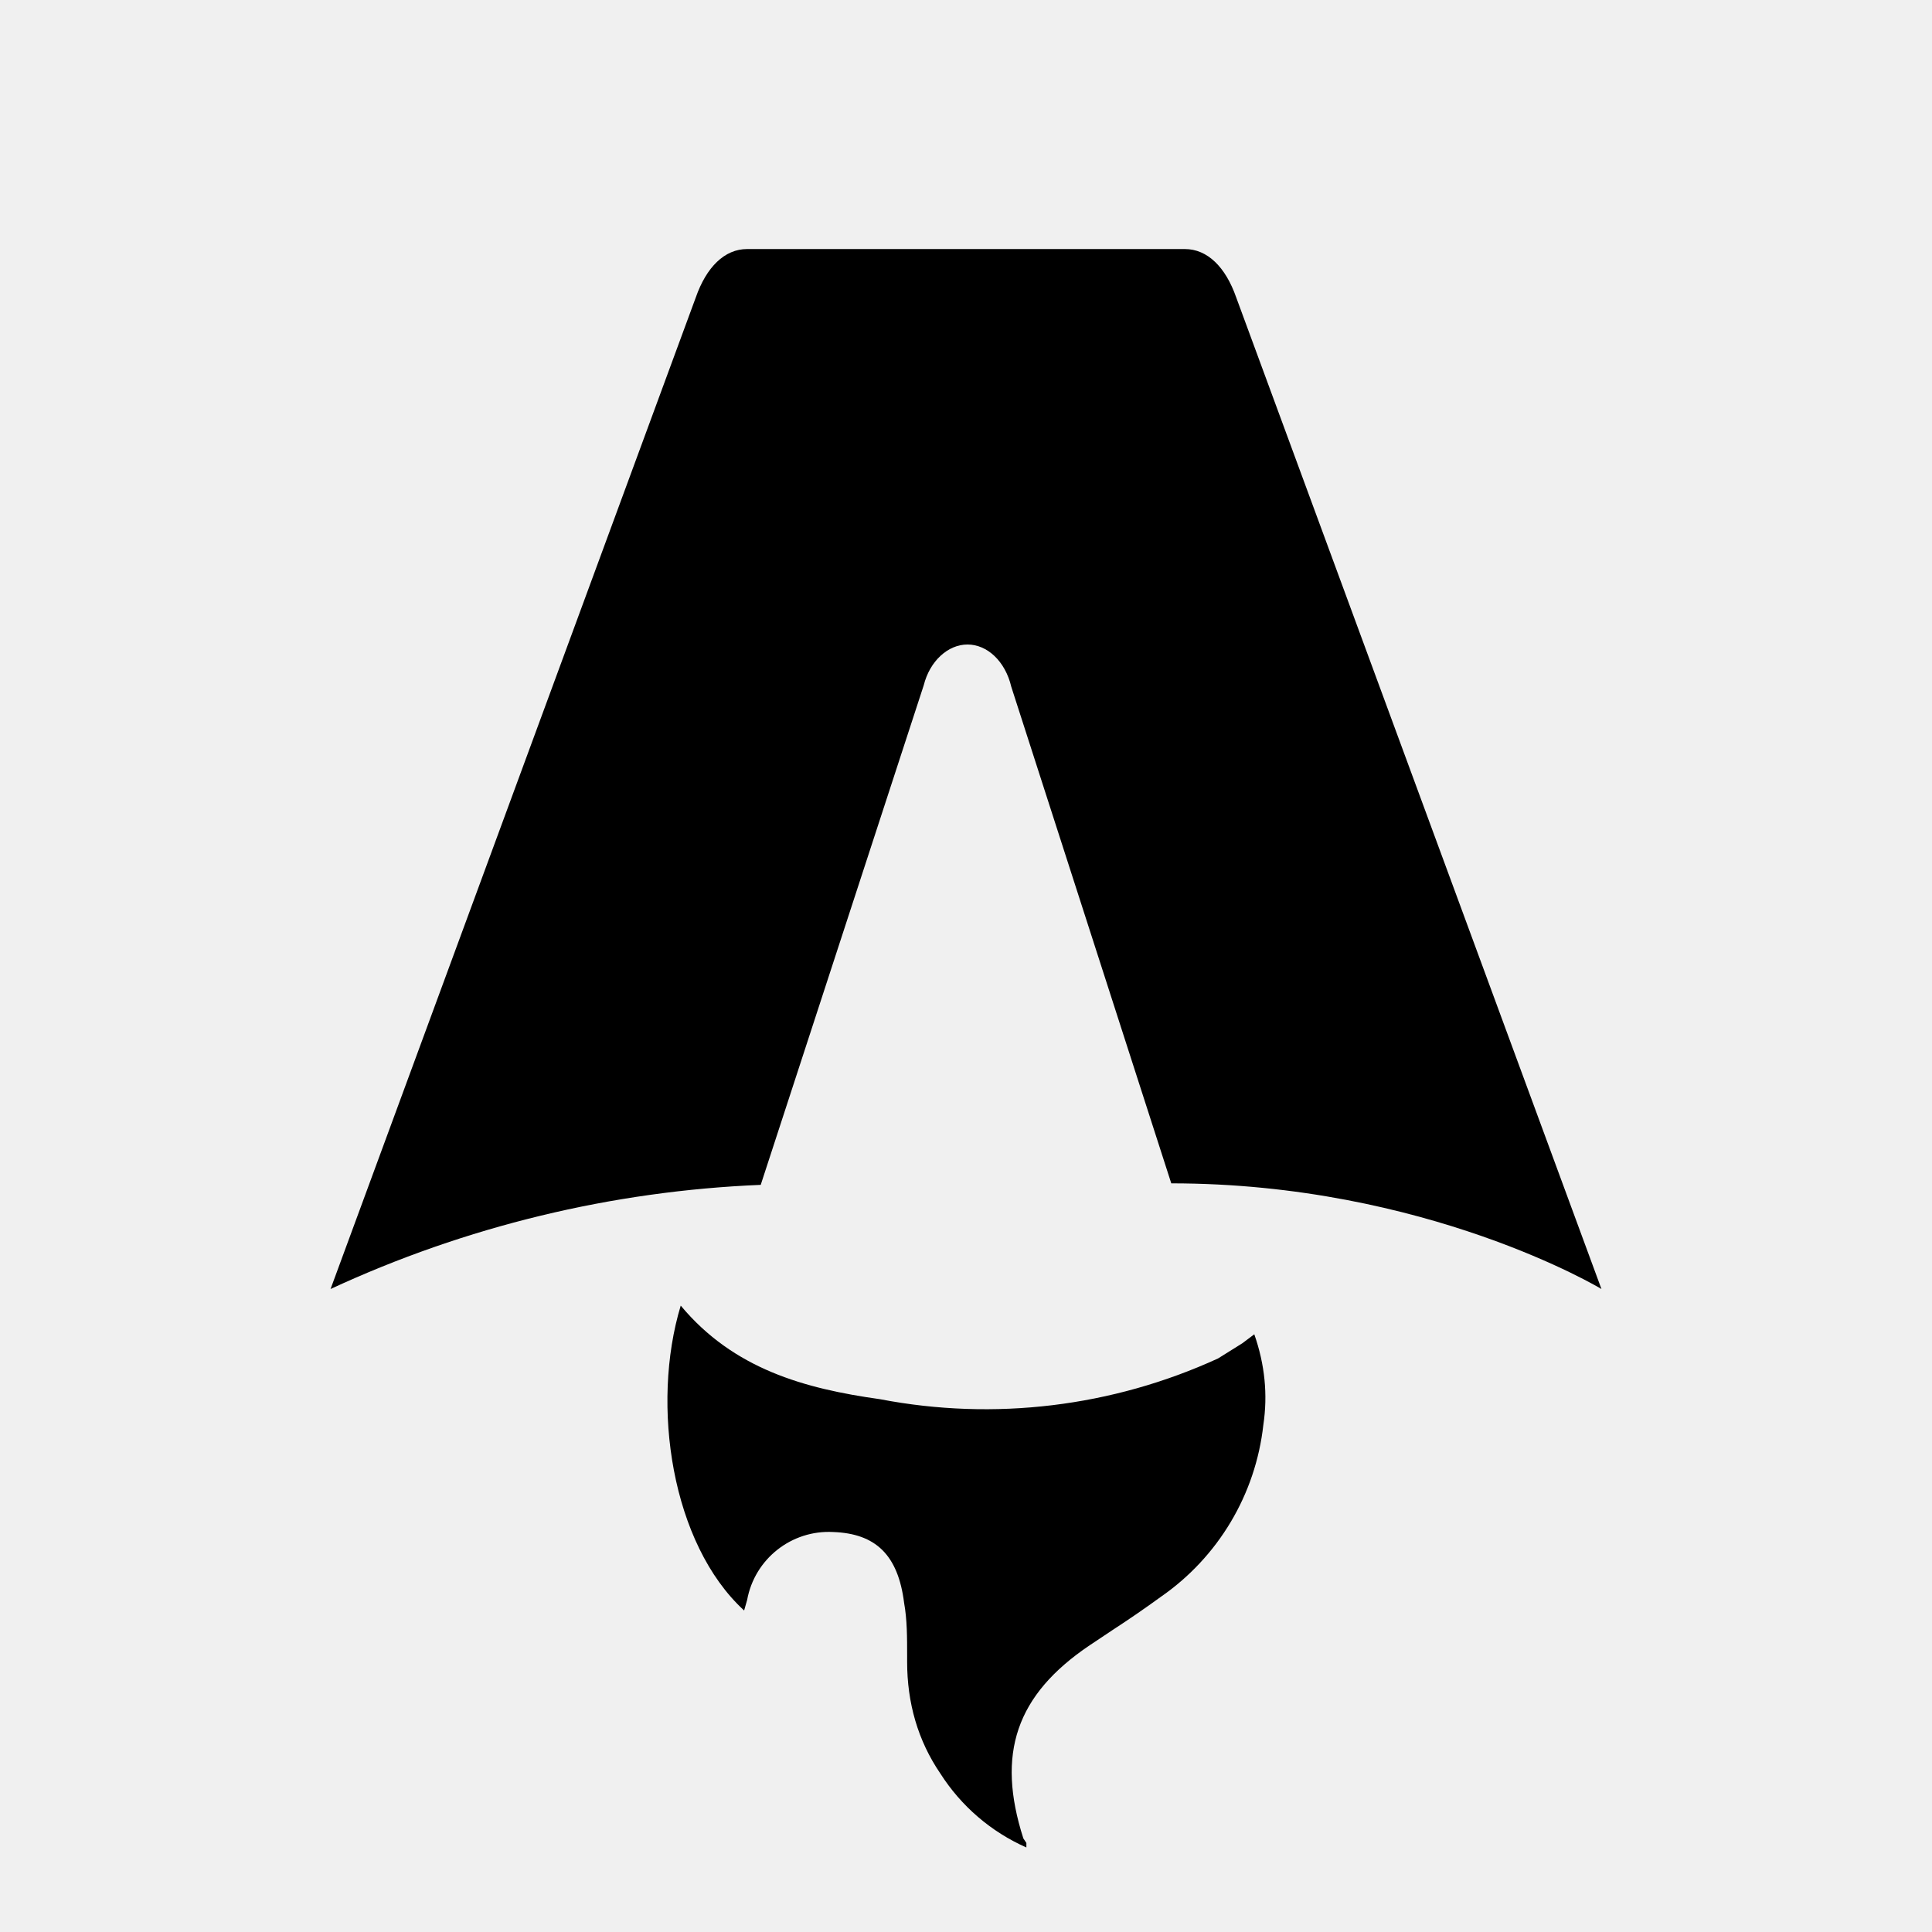
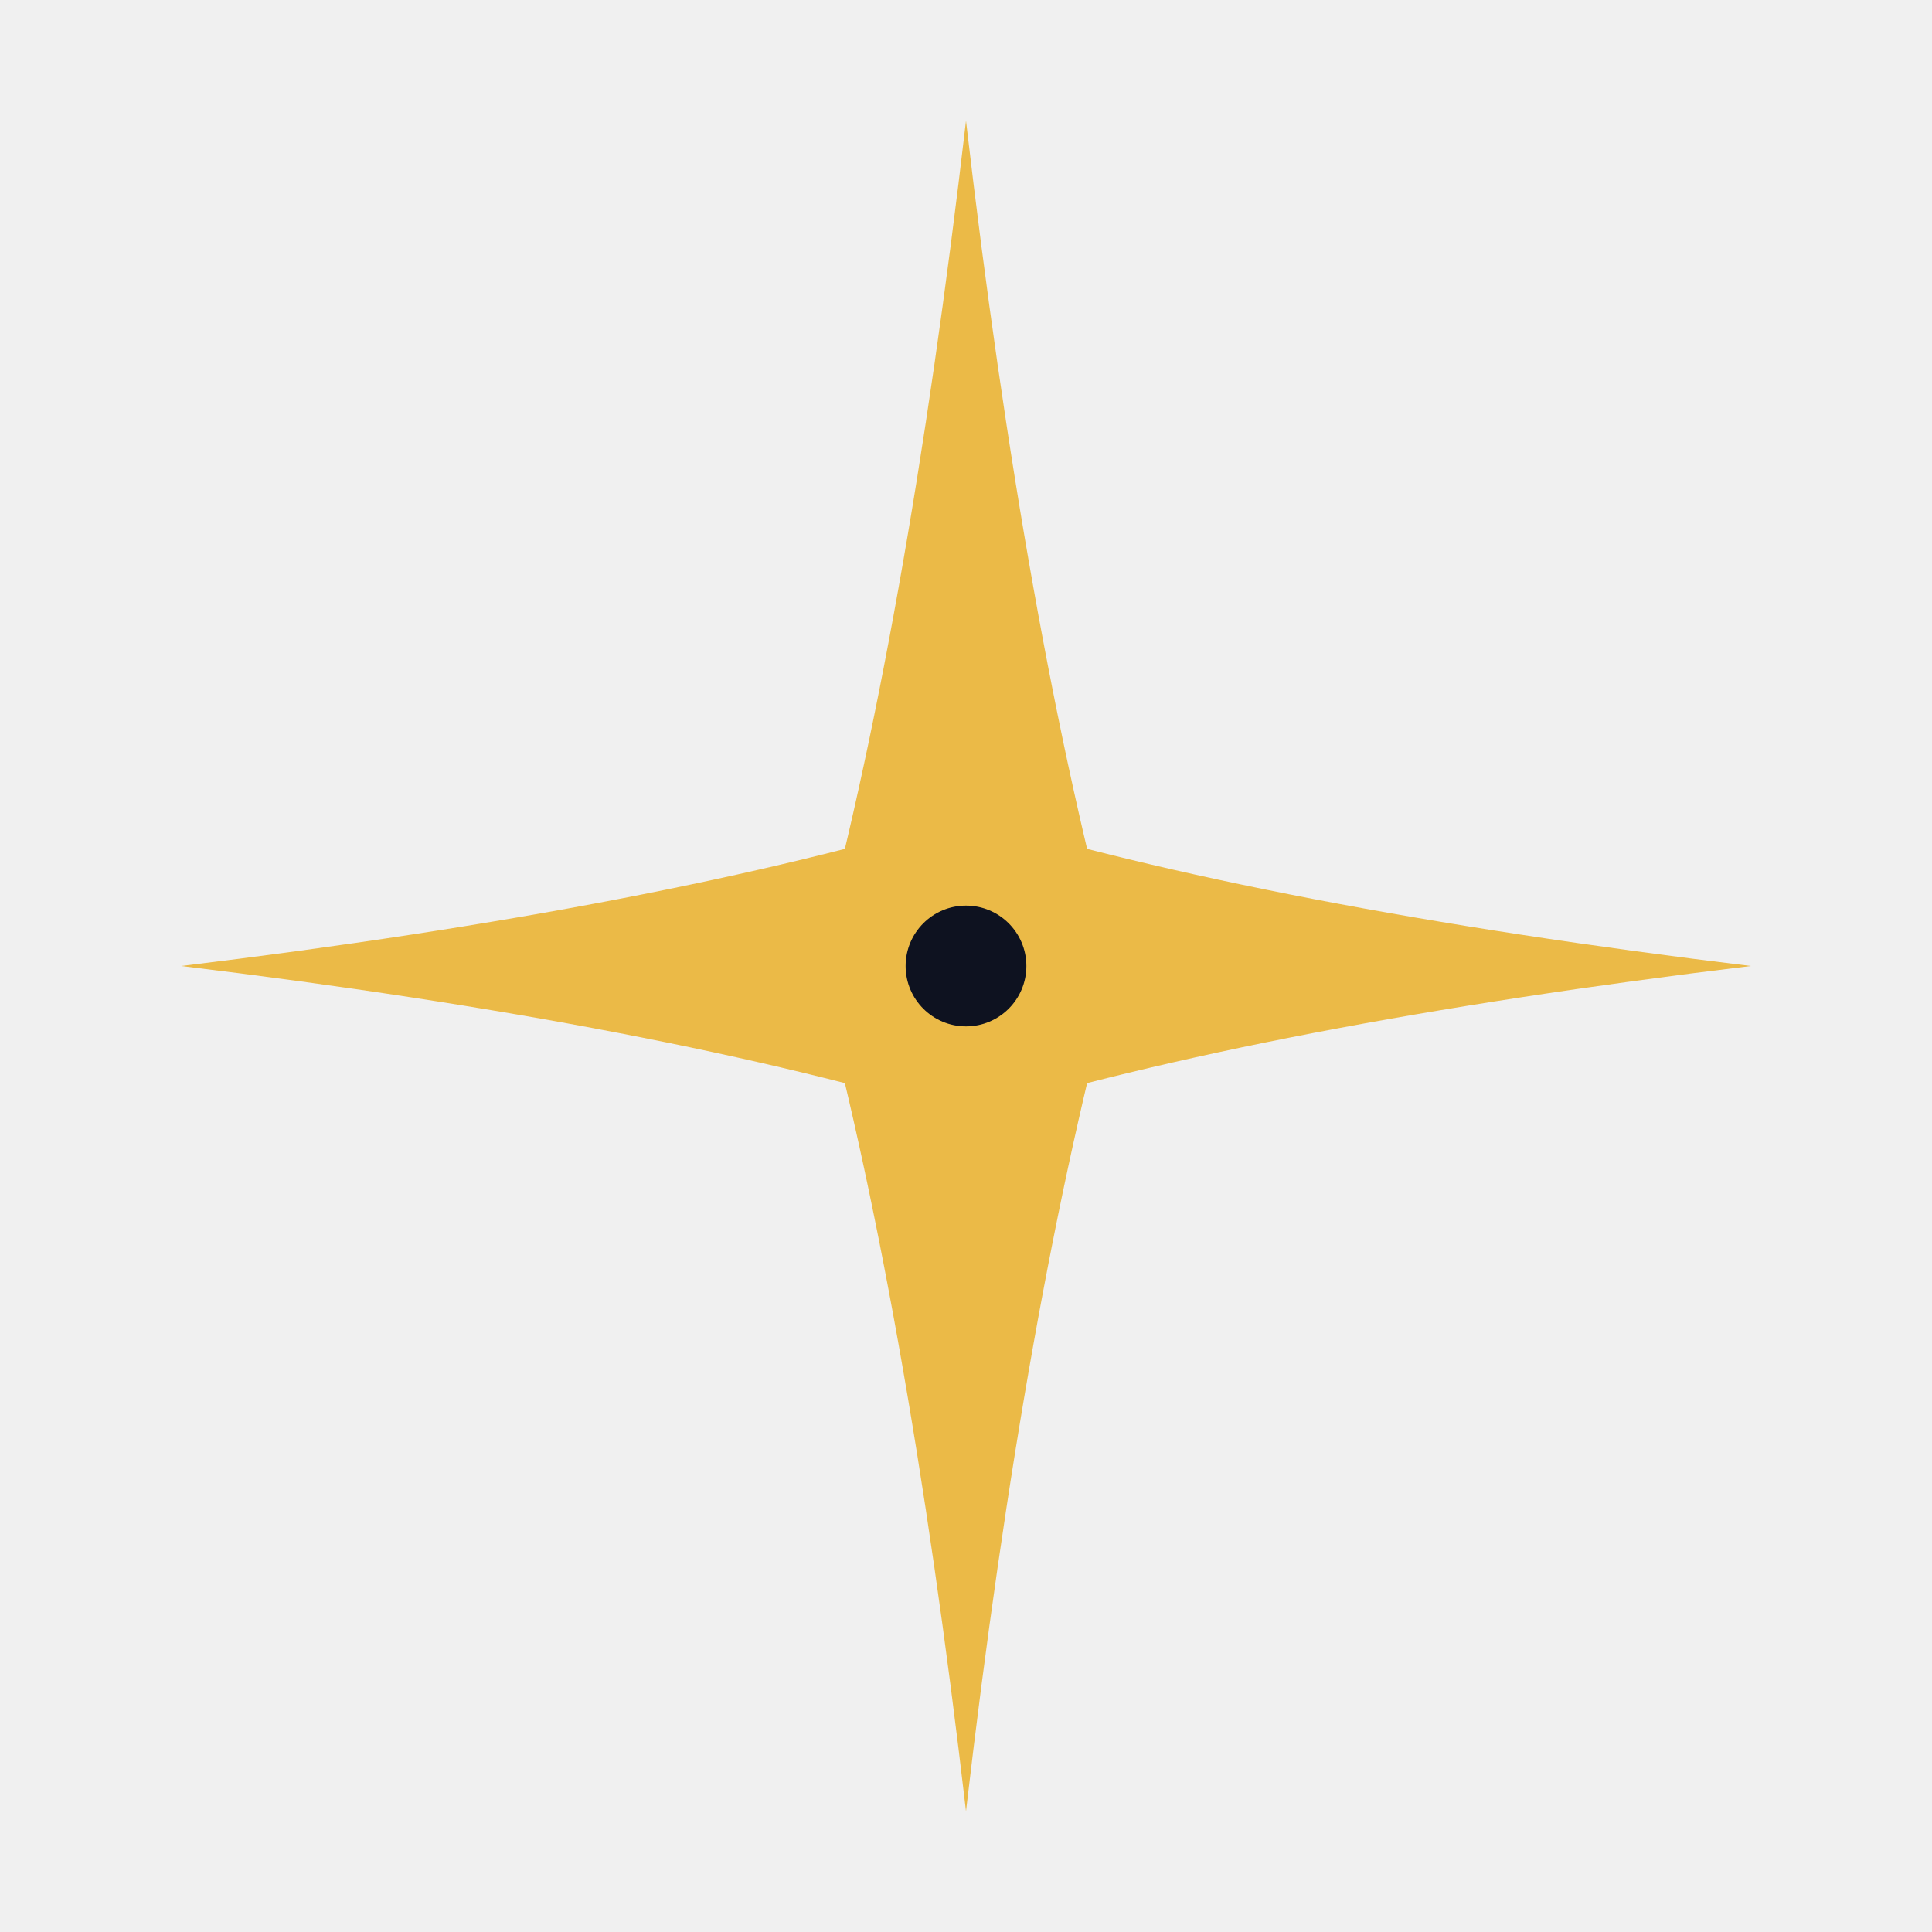
- <svg xmlns="http://www.w3.org/2000/svg" fill="none" viewBox="0 0 128 128">
-   <path d="M50.4 78.5a75.1 75.1 0 0 0-28.5 6.9l24.2-65.7c.7-2 1.9-3.2 3.4-3.2h29c1.5 0 2.7 1.2 3.4 3.2l24.2 65.7s-11.6-7-28.5-7L67 45.5c-.4-1.7-1.6-2.8-2.9-2.8-1.3 0-2.5 1.1-2.9 2.7L50.4 78.5Zm-1.1 28.2Zm-4.2-20.2c-2 6.6-.6 15.8 4.2 20.2a17.5 17.5 0 0 1 .2-.7 5.5 5.5 0 0 1 5.7-4.5c2.8.1 4.3 1.5 4.7 4.7.2 1.1.2 2.3.2 3.5v.4c0 2.7.7 5.2 2.2 7.4a13 13 0 0 0 5.7 4.9v-.3l-.2-.3c-1.8-5.6-.5-9.5 4.4-12.8l1.5-1a73 73 0 0 0 3.2-2.2 16 16 0 0 0 6.8-11.4c.3-2 .1-4-.6-6l-.8.6-1.6 1a37 37 0 0 1-22.4 2.7c-5-.7-9.7-2-13.2-6.2Z" />
+ <svg xmlns="http://www.w3.org/2000/svg" viewBox="0 0 64 64">
+   <path d="M27,32 Q30.03,20.95 32,4 Q33.97,20.95 37,32 L27,32 Z M37,32 Q33.97,43.05 32,60 Q30.03,43.05 27,32 Z M32,27 Q42.05,30.07 58,32 Q42.05,33.93 32,37 Z M32,37 Q21.95,33.93 6,32 Q21.95,30.07 32,27 Z" class="star" />
+   <circle cx="32" cy="32" r="2" class="pinhole" />
  <style>
-         path { fill: #000; }
-         @media (prefers-color-scheme: dark) {
-             path { fill: #FFF; }
+         /* Values match color.brand.starGold.400 / color.dark.background (dark)
+            and color.light.primary / color.light.background (light) in
+            dhruva-app/design-tokens.json. Hardcoded here because a standalone
+            favicon file cannot consume the page's CSS custom properties. */
+         .star { fill: #EBBA47; }
+         .pinhole { fill: #0E1220; }
+         @media (prefers-color-scheme: light) {
+             .star { fill: #8A5A16; }
+             .pinhole { fill: #F7F8FC; }
        }
    </style>
</svg>
